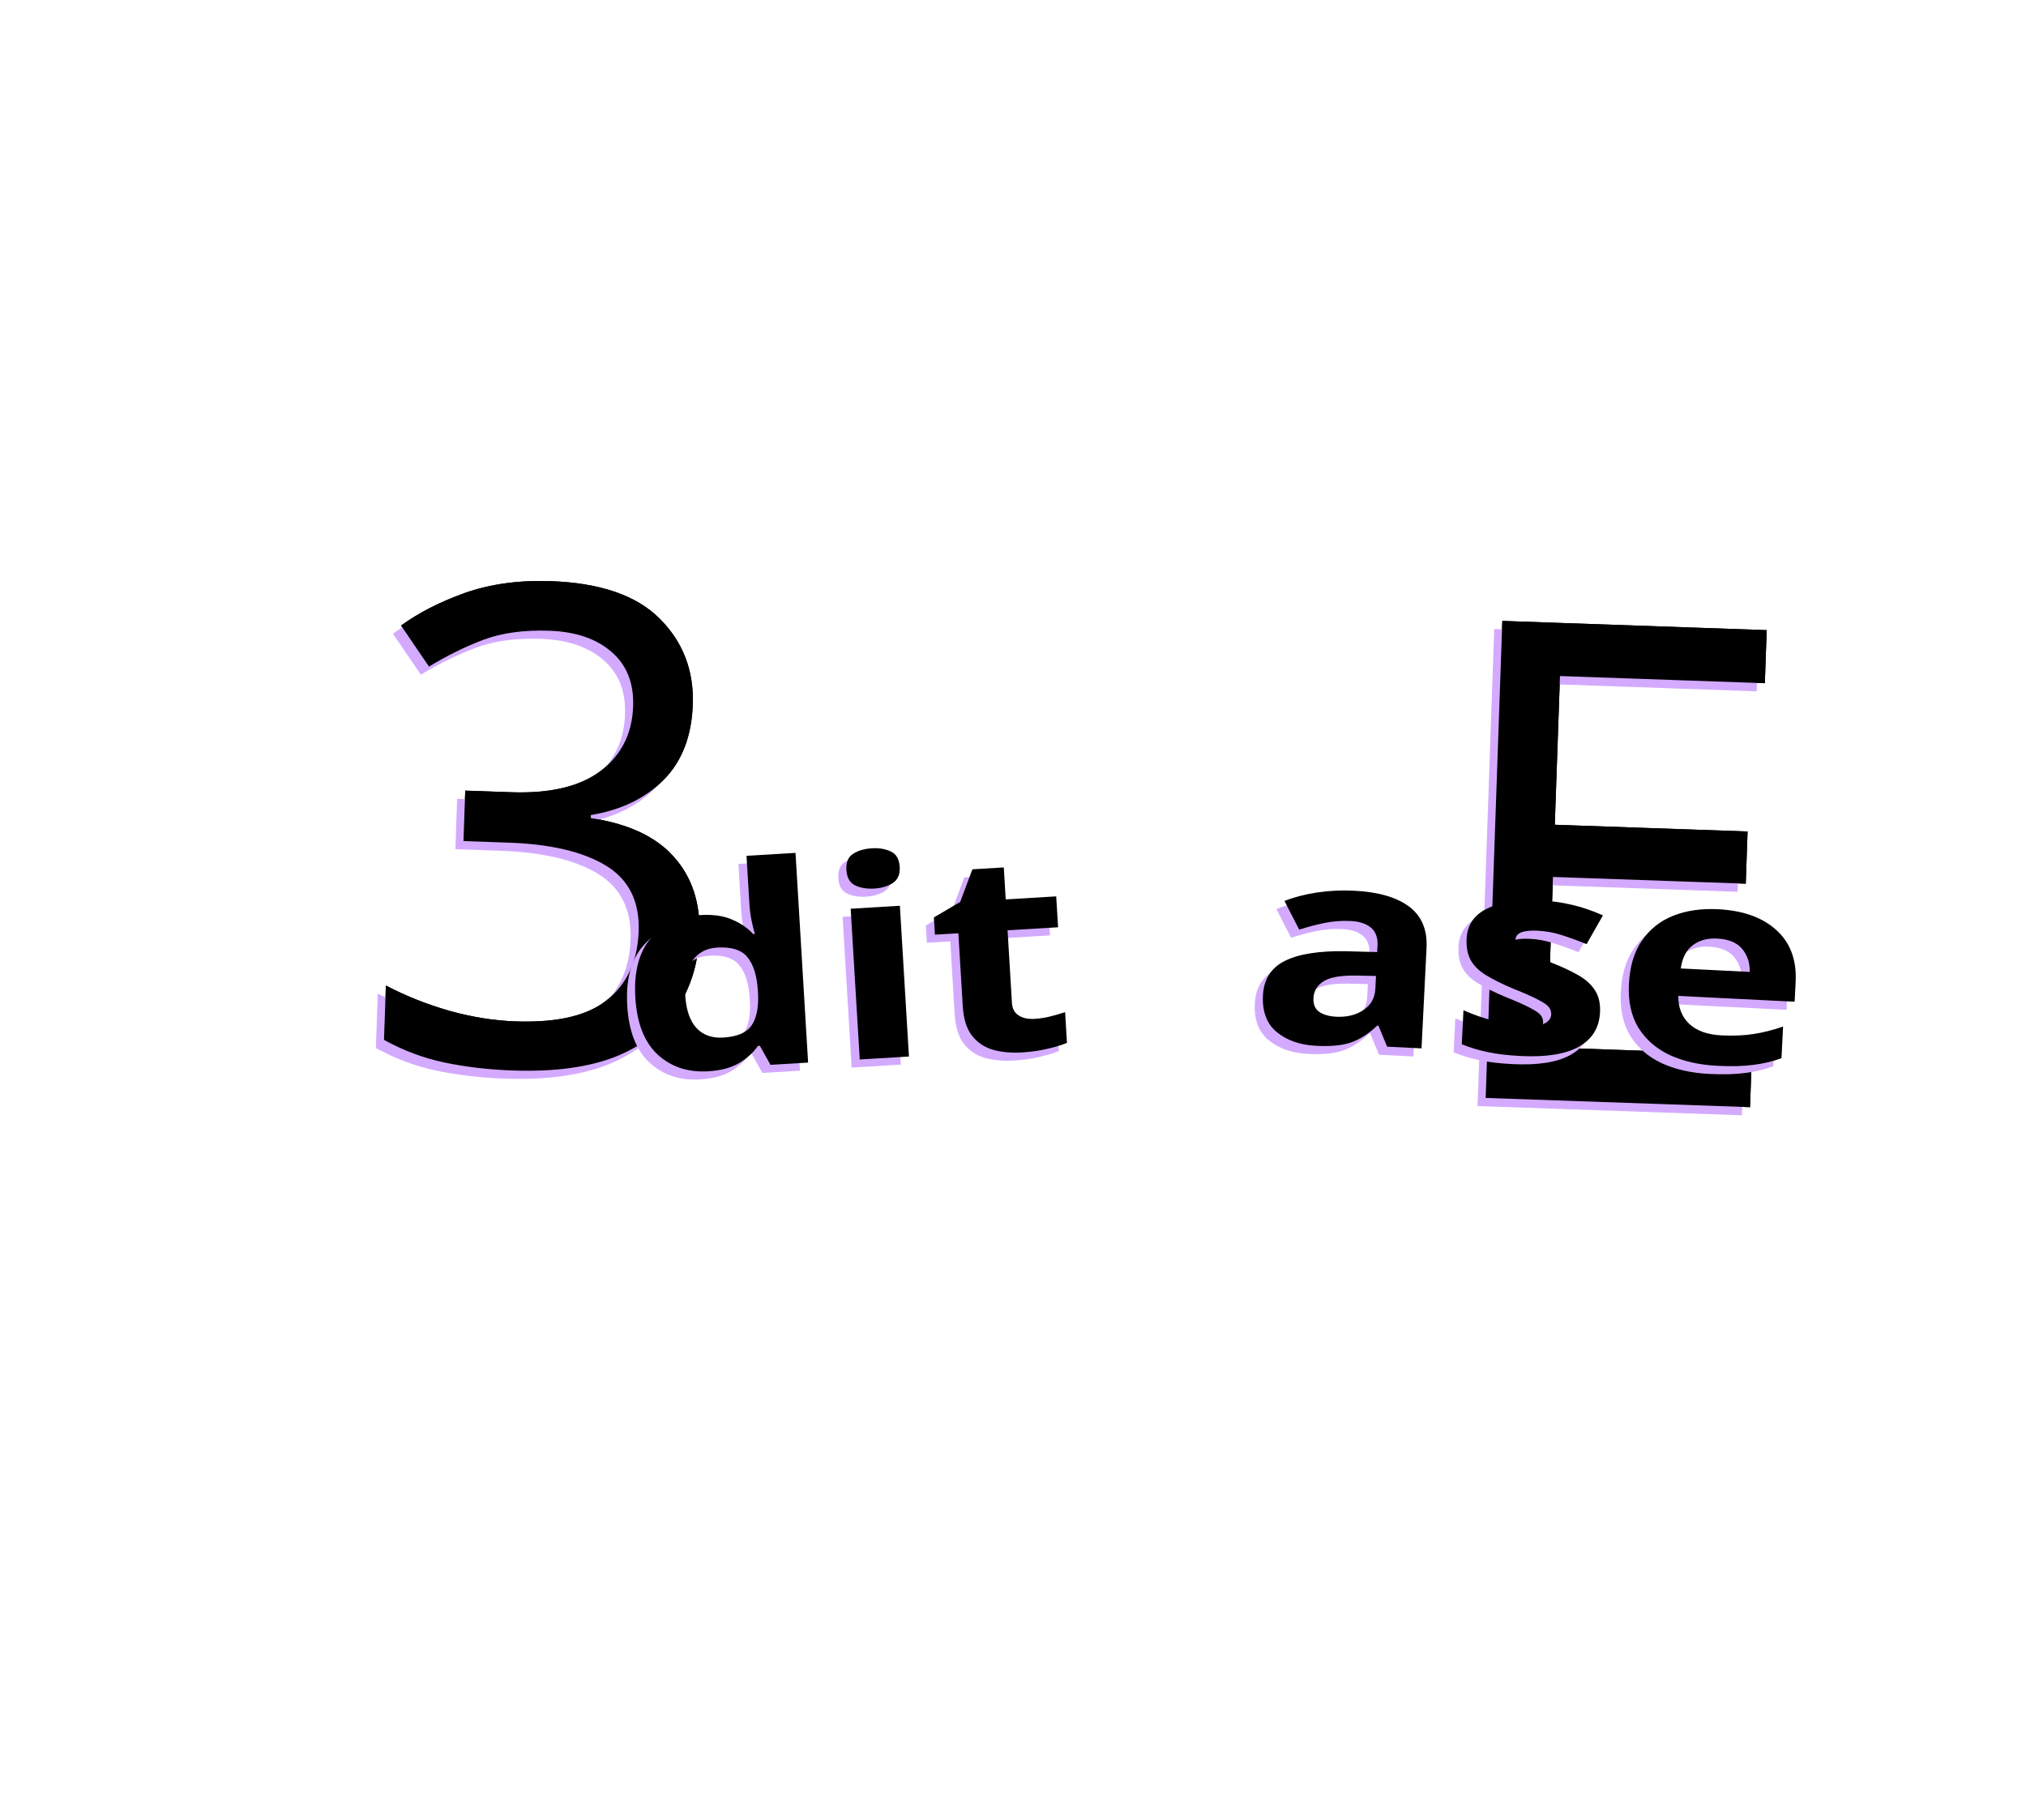
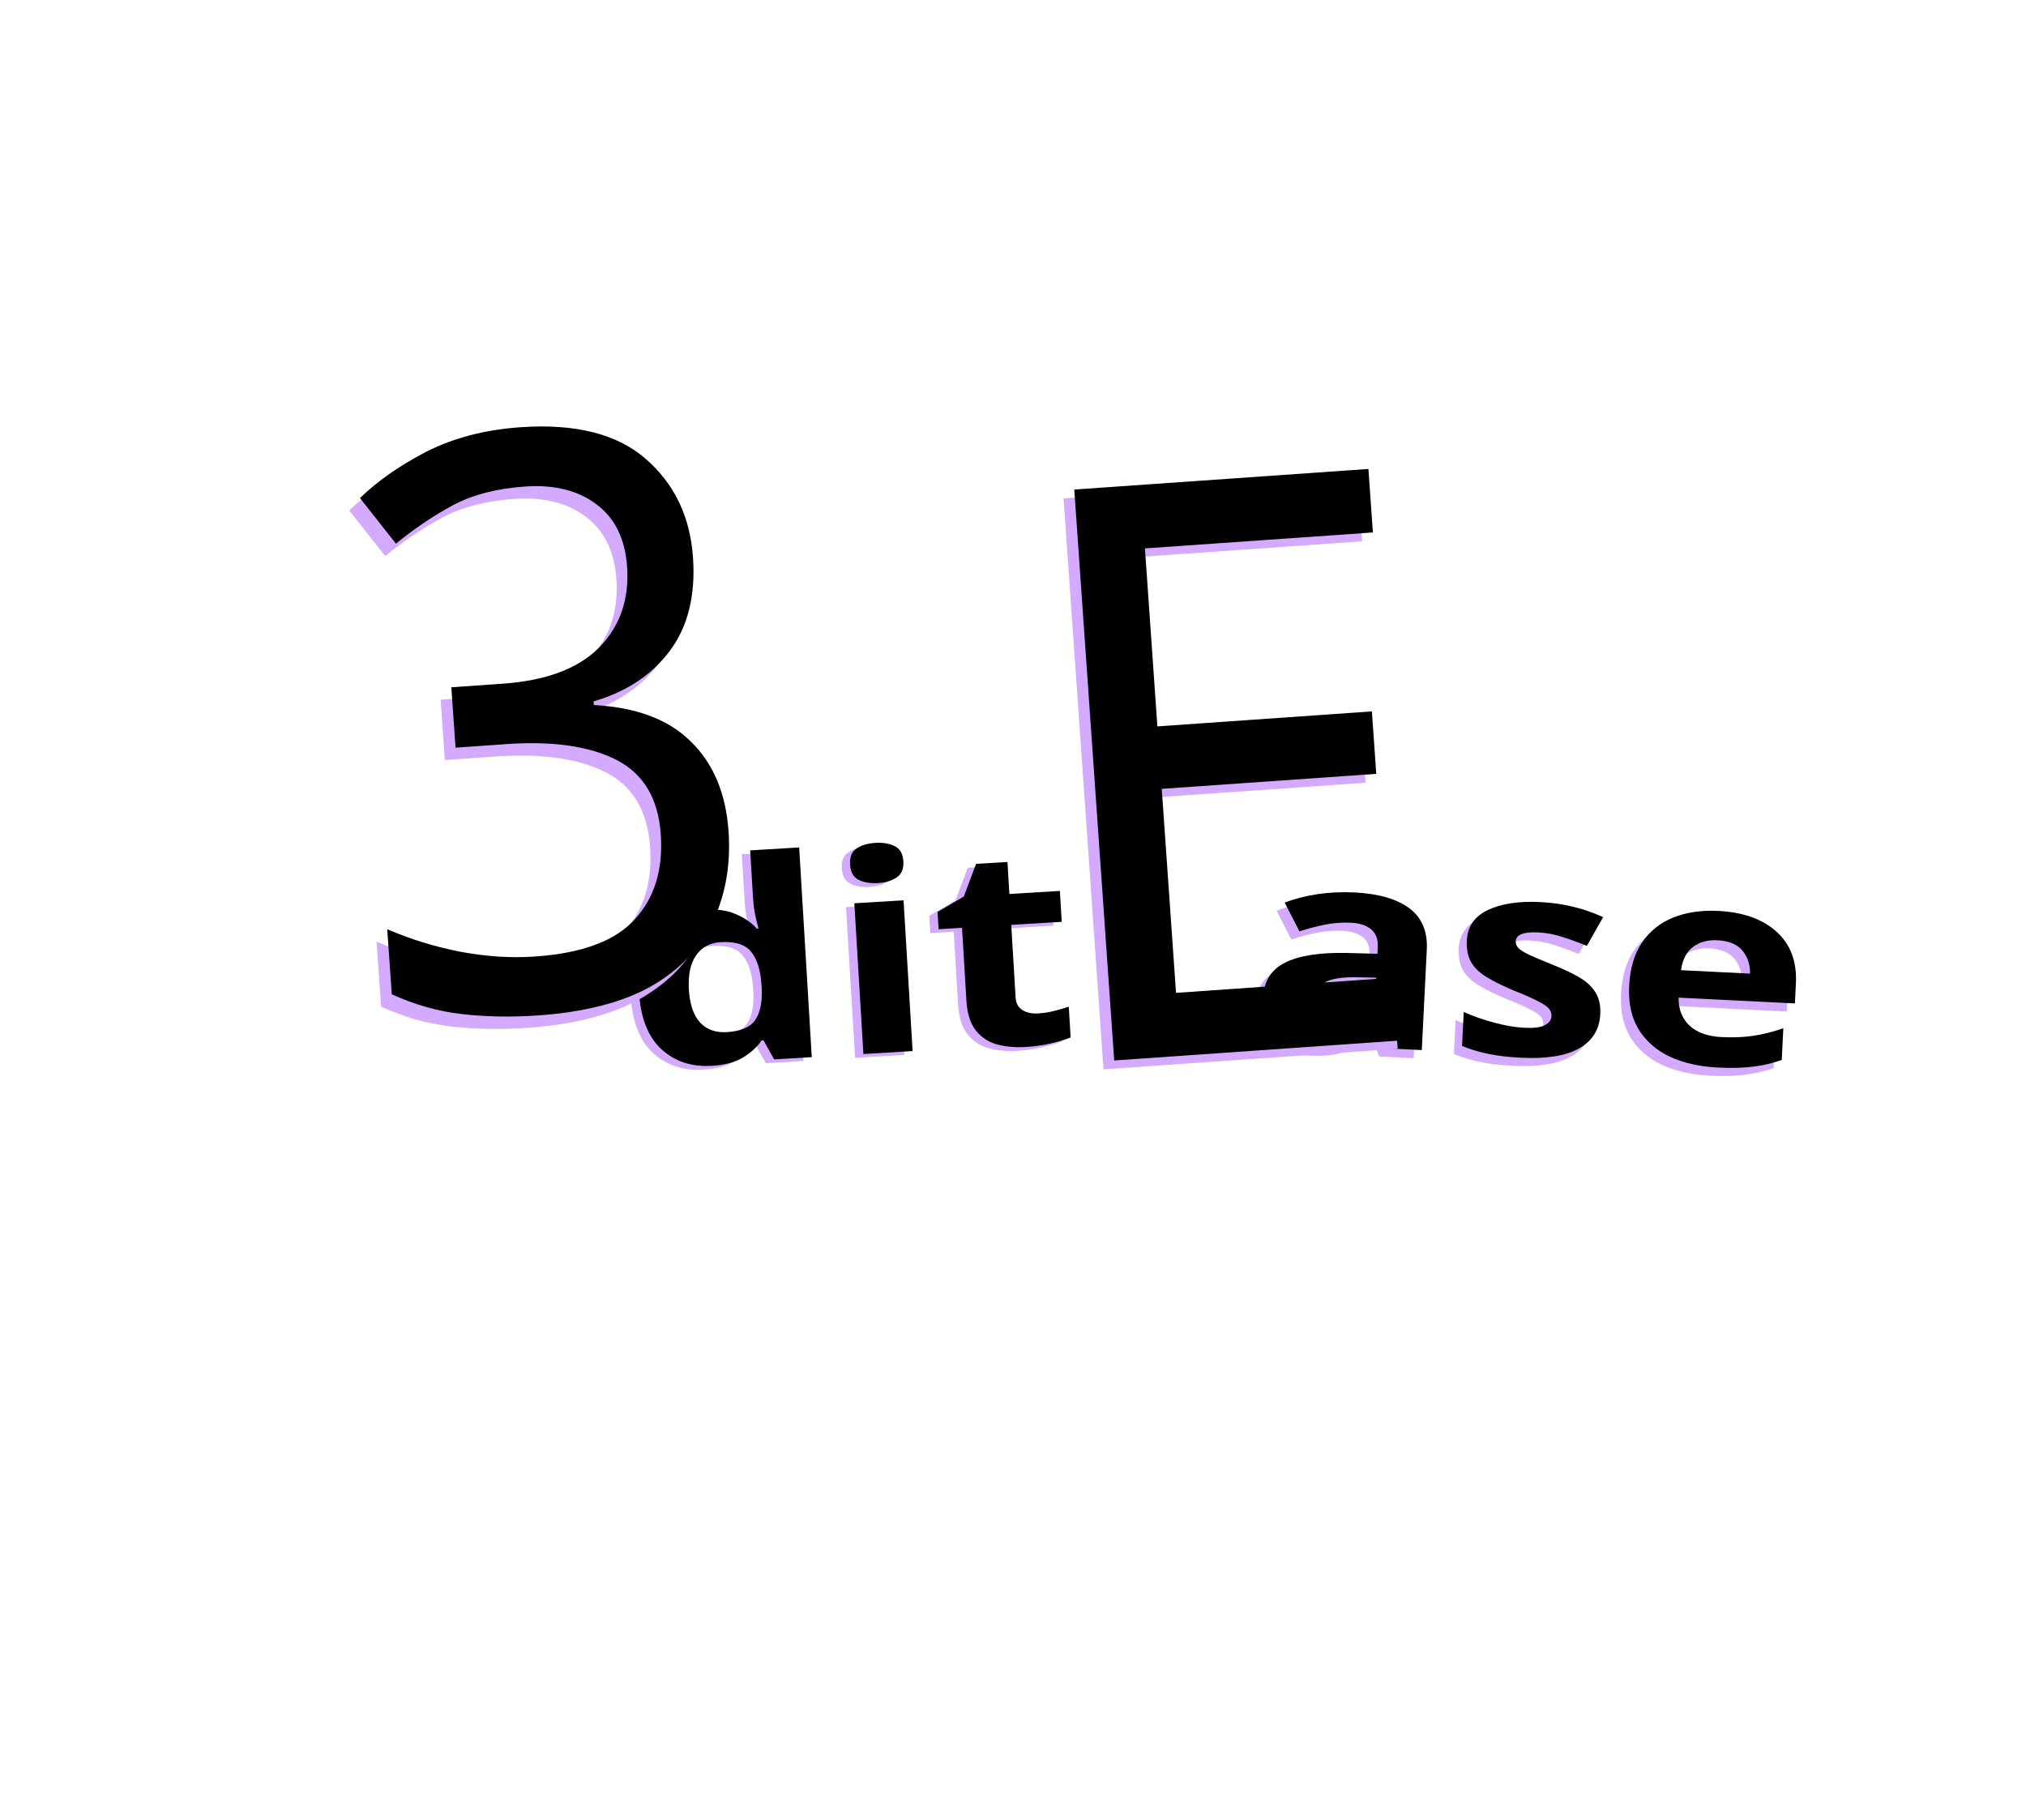
<svg xmlns="http://www.w3.org/2000/svg" width="1140" height="1024">
  <g>
-     <g id="svg_13">
-       <path stroke="null" id="svg_4" d="m1.064,-1.256l1136.841,0l0,1020.418l-1136.841,0l0,-1020.418z" opacity="undefined" stroke-width="0" fill="none" />
-       <text transform="rotate(2 457.831 503.693) matrix(15.5407 0 0 15.67 -11520 -6966.98)" stroke="null" xml:space="preserve" text-anchor="start" font-family="'Yanone Kaffeesatz'" font-size="24" id="svg_5" y="483.188" x="754.298" stroke-width="0" fill="#000000">3    E</text>
-       <text font-weight="normal" transform="rotate(2 453.26 508.285) matrix(15.5407 0 0 15.67 -11426.4 -7001.21)" stroke="null" xml:space="preserve" text-anchor="start" font-family="'Yanone Kaffeesatz'" font-size="24" id="svg_7" y="485.664" x="747.982" stroke-width="0" fill="#d4aaff">3    E</text>
-       <text transform="rotate(2 457.826 503.72) matrix(15.5407 0 0 15.67 -11520 -6966.97)" stroke="null" xml:space="preserve" text-anchor="start" font-family="'Yanone Kaffeesatz'" font-size="24" id="svg_6" y="483.188" x="754.298" stroke-width="0" fill="#000000">3    E</text>
-       <text font-weight="bold" transform="rotate(-3.4391 467.595 544.412) matrix(7.75258 0 0 6.48315 -5452.07 -3837.36)" stroke="null" xml:space="preserve" text-anchor="start" font-family="'Lora'" font-size="24" id="svg_11" y="684.656" x="747.566" stroke-width="0" fill="#d4aaff">dit</text>
-       <text font-weight="bold" transform="rotate(-3.4391 472.156 539.841) matrix(7.75258 0 0 6.48315 -5449.79 -3841.93)" stroke="null" xml:space="preserve" text-anchor="start" font-family="'Lora'" font-size="24" id="svg_9" y="684.656" x="747.86" stroke-width="0" fill="#000000">dit</text>
-       <text font-weight="bold" transform="rotate(2.85319 842.667 539.843) matrix(7.75258 0 0 6.48315 -5102.81 -3853.35)" stroke="null" xml:space="preserve" text-anchor="start" font-family="'Lora'" font-size="24" id="svg_12" y="686.417" x="748.449" stroke-width="0" fill="#d4aaff">ase</text>
-       <text font-weight="bold" transform="rotate(2.85319 847.233 535.277) matrix(7.75258 0 0 6.48315 -5098.24 -3857.91)" stroke="null" xml:space="preserve" text-anchor="start" font-family="'Lora'" font-size="24" id="svg_10" y="686.417" x="748.449" stroke-width="0" fill="#000000">ase</text>
-     </g>
+     <path fill="none" stroke-width="0" opacity="undefined" d="m1.064,-1.256l1136.841,0l0,1020.418l-1136.841,0l0,-1020.418z" id="svg_4" />
+     <text fill="#d4aaff" stroke-width="0" x="747.982" y="468.817" id="svg_7" font-size="24" font-family="'Yanone Kaffeesatz'" text-anchor="start" xml:space="preserve" stroke="null" transform="rotate(-3.4391 311.986 -848.034) matrix(7.75258 0 0 6.48315 -5449.79 -3841.93)" font-weight="normal">3</text>
+     <text fill="#000000" stroke-width="0" x="765.752" y="475.274" id="svg_6" font-size="24" font-family="'Yanone Kaffeesatz'" text-anchor="start" xml:space="preserve" stroke="null" transform="rotate(-3.4391 452.014 -814.507) matrix(7.75258 0 0 6.48315 -5449.79 -3841.93)">3</text>
+     <text fill="#d4aaff" stroke-width="0" x="747.566" y="684.656" id="svg_11" font-size="24" font-family="'Lora'" text-anchor="start" xml:space="preserve" stroke="null" transform="rotate(-3.4391 454.647 545.237) matrix(7.75258 0 0 6.48315 -5449.79 -3841.93)" font-weight="bold">dit</text>
+     <text fill="#000000" stroke-width="0" x="747.86" y="684.656" id="svg_9" font-size="24" font-family="'Lora'" text-anchor="start" xml:space="preserve" stroke="null" transform="rotate(-3.4391 473.103 535.782) matrix(7.75258 0 0 6.48315 -5447.79 -3844.93)" font-weight="bold">dit</text>
+     <text fill="#d4aaff" stroke-width="0" x="748.449" y="686.417" id="svg_12" font-size="24" font-family="'Lora'" text-anchor="start" xml:space="preserve" stroke="null" transform="rotate(2.85319 823.409 543.198) matrix(7.75258 0 0 6.48315 -5102.81 -3853.35)" font-weight="bold">ase</text>
+     <text fill="#000000" stroke-width="0" x="748.449" y="686.417" id="svg_10" font-size="24" font-family="'Lora'" text-anchor="start" xml:space="preserve" stroke="null" transform="rotate(2.85319 827.979 538.638) matrix(7.75258 0 0 6.48315 -5098.24 -3857.91)" font-weight="bold">ase</text>
+     <text fill="#d4aaff" stroke-width="0" x="767.296" y="477.38" id="svg_2" font-size="24" font-family="'Yanone Kaffeesatz'" text-anchor="start" xml:space="preserve" stroke="null" transform="rotate(-3.4391 475.08 -802.216) matrix(7.75258 0 0 6.48315 -5449.79 -3841.93)">E</text>
+     <text fill="#000000" stroke-width="0" x="767.618" y="477.317" id="svg_1" font-size="24" font-family="'Yanone Kaffeesatz'" text-anchor="start" xml:space="preserve" stroke="null" transform="rotate(-3.4391 477.545 -802.778) matrix(7.75258 0 0 6.48315 -5449.79 -3841.93)">E</text>
+     <text transform="rotate(-4.00187 275.003 454.6) matrix(17.3233 0 0 18.7899 -4655.19 -9656.2)" stroke="null" xml:space="preserve" text-anchor="start" font-family="'Yanone Kaffeesatz'" font-size="24" id="svg_5" y="544.517" x="279.583" stroke-width="0" fill="#d4aaff">3</text>
+     <text transform="rotate(-4.00187 281.017 447.607) matrix(17.3233 0 0 18.7899 -4655.19 -9656.2)" stroke="null" xml:space="preserve" text-anchor="start" font-family="'Yanone Kaffeesatz'" font-size="24" id="svg_3" y="544.144" x="279.929" stroke-width="0" fill="#000000">3</text>
+     <text transform="rotate(-4.00187 638.633 479.6) matrix(17.3233 0 0 18.7899 -4655.19 -9656.2)" stroke="null" xml:space="preserve" text-anchor="start" font-family="'Yanone Kaffeesatz'" font-size="24" id="svg_13" y="545.847" x="301.75" stroke-width="0" fill="#d4aaff">E</text>
+     <text transform="rotate(-4.00187 644.633 474.601) matrix(17.3233 0 0 18.7899 -4655.19 -9656.2)" stroke="null" xml:space="preserve" text-anchor="start" font-family="'Yanone Kaffeesatz'" font-size="24" id="svg_8" y="545.581" x="302.096" stroke-width="0" fill="#000000">E</text>
  </g>
</svg>
